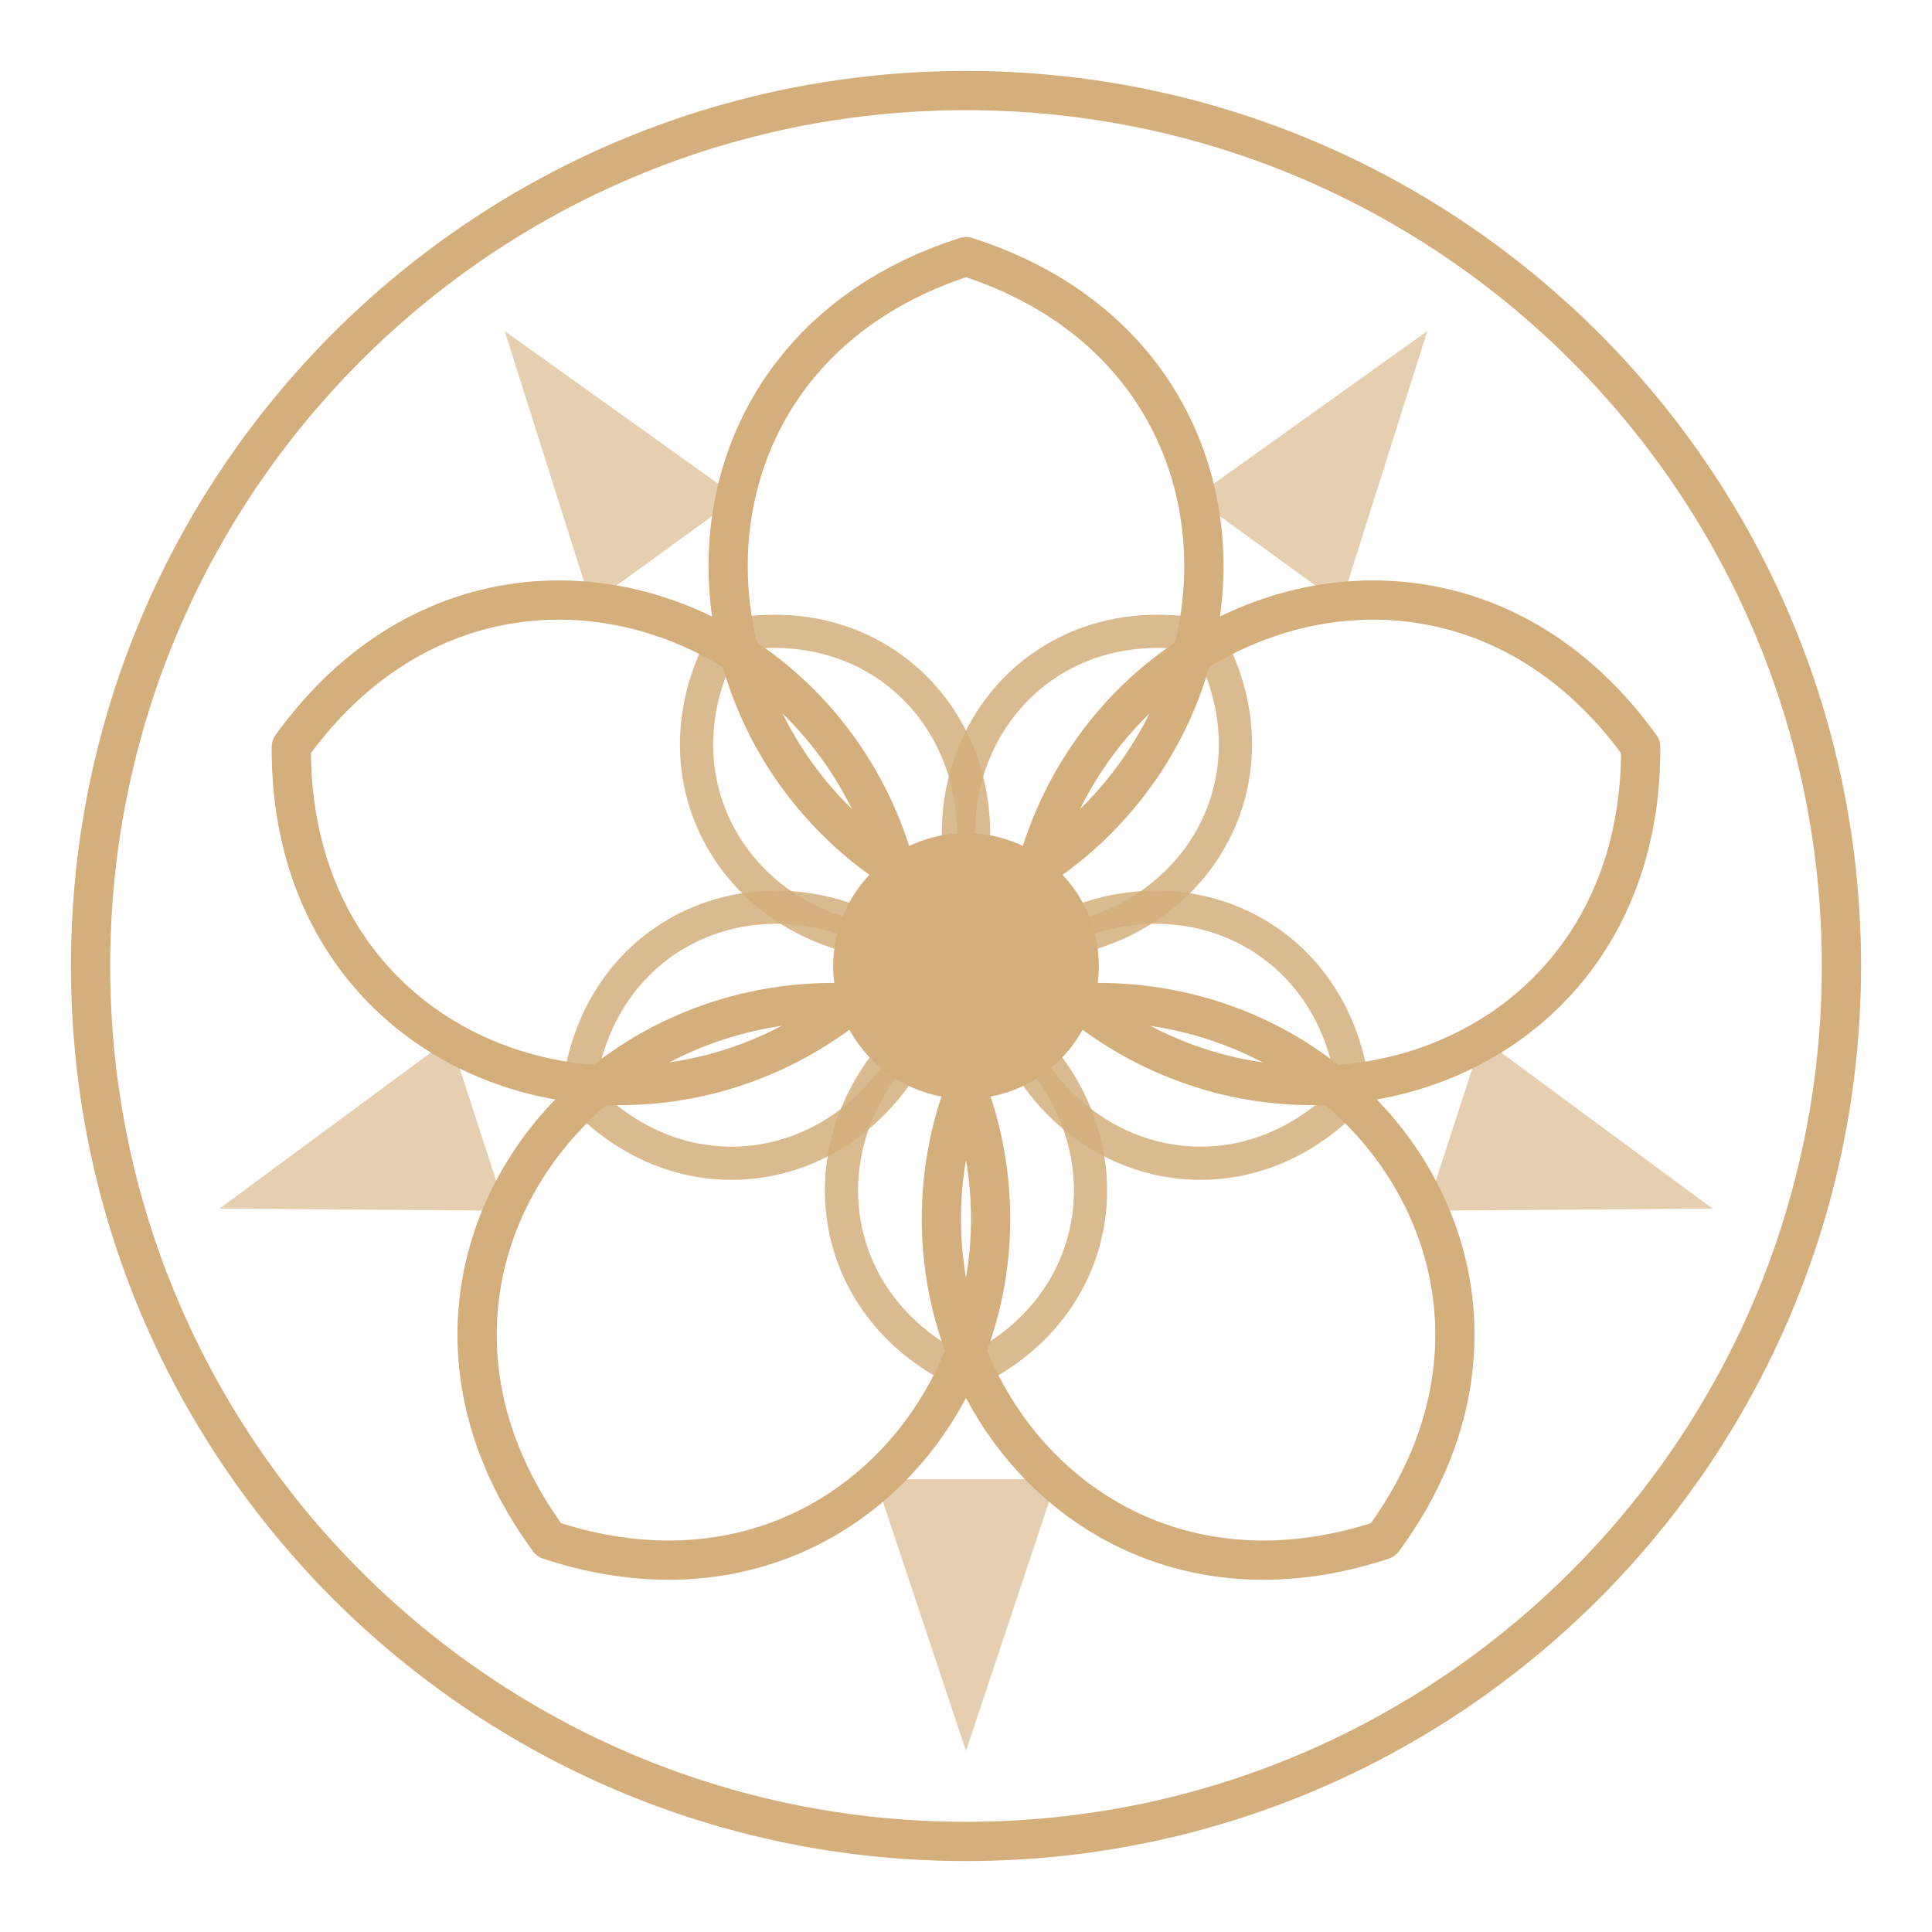
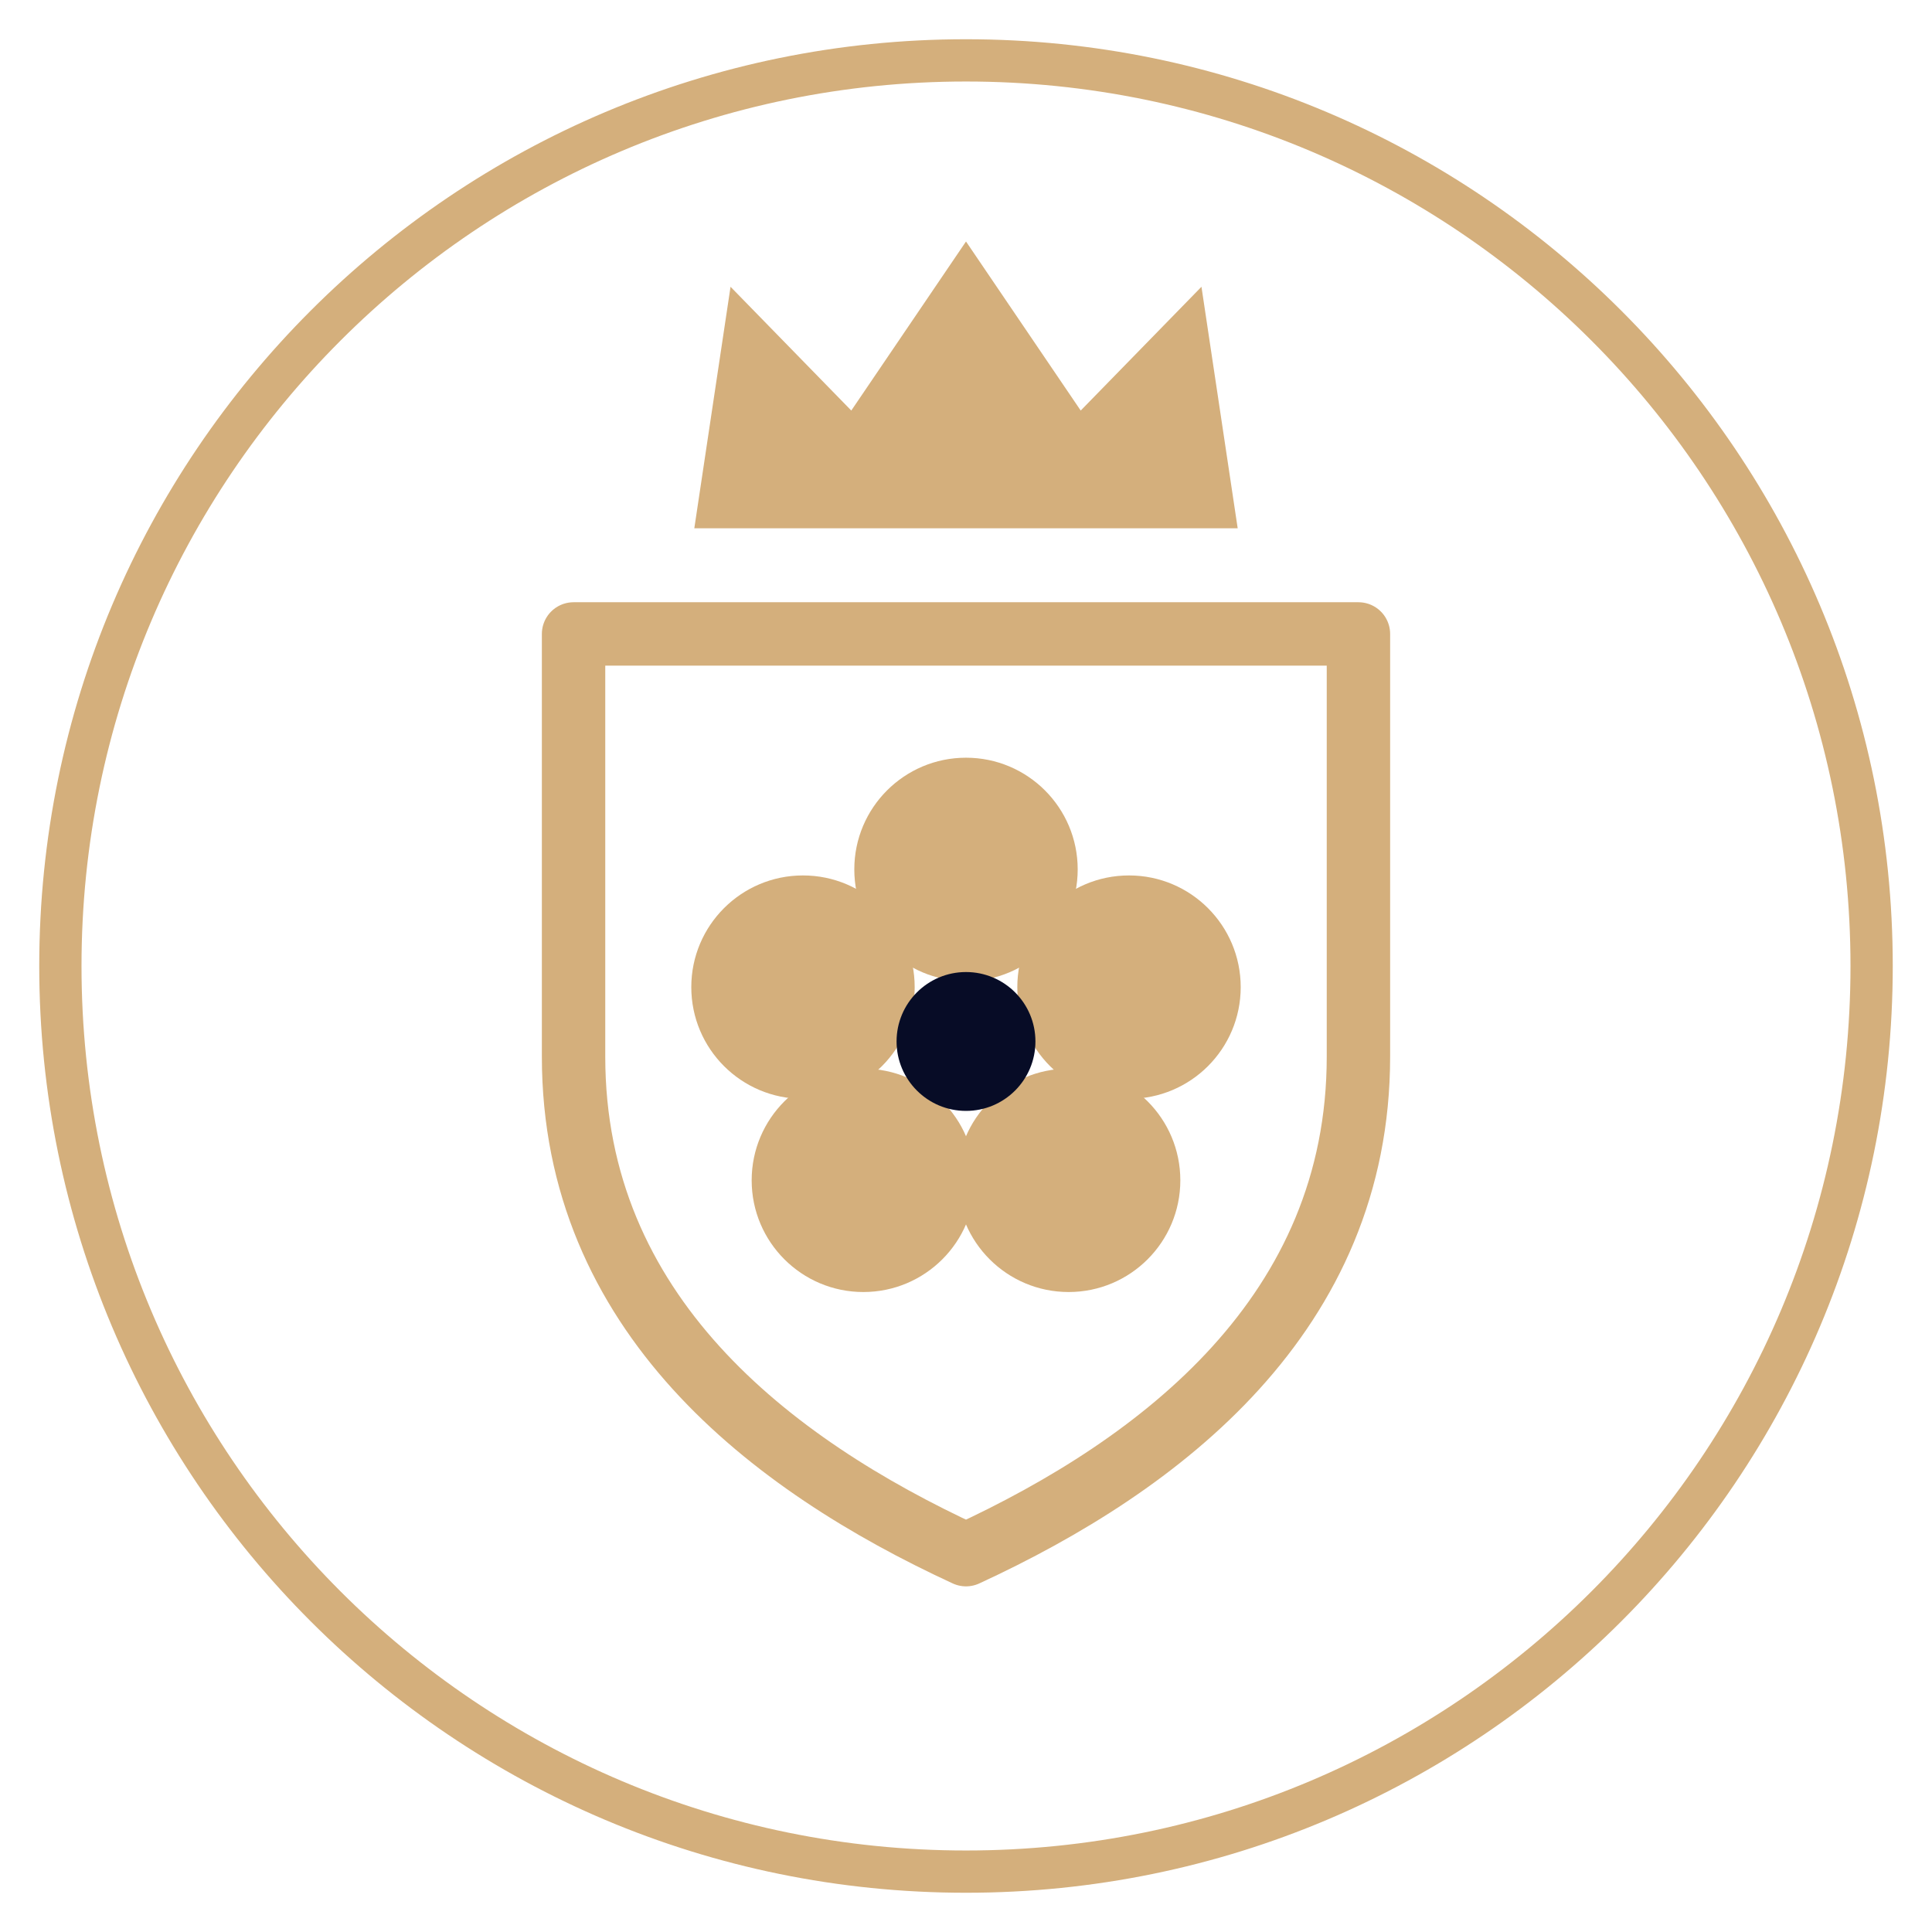
<svg xmlns="http://www.w3.org/2000/svg" viewBox="0 0 64 64">
-   <circle cx="32" cy="32" r="29" fill="none" stroke="#D4AF7C" stroke-width="1.3" />
-   <path transform="rotate(36 32 32)" d="M32 6L35 15H29Z" fill="#D4AF7C" opacity=".6" />
-   <path transform="rotate(108 32 32)" d="M32 6L35 15H29Z" fill="#D4AF7C" opacity=".6" />
-   <path transform="rotate(180 32 32)" d="M32 6L35 15H29Z" fill="#D4AF7C" opacity=".6" />
-   <path transform="rotate(252 32 32)" d="M32 6L35 15H29Z" fill="#D4AF7C" opacity=".6" />
-   <path transform="rotate(324 32 32)" d="M32 6L35 15H29Z" fill="#D4AF7C" opacity=".6" />
-   <path transform="rotate(0 32 32)" d="M32 30C22 26 21 12 32 8.5C43 12 42 26 32 30Z" fill="none" stroke="#D4AF7C" stroke-width="1.3" stroke-linejoin="round" />
-   <path transform="rotate(72 32 32)" d="M32 30C22 26 21 12 32 8.5C43 12 42 26 32 30Z" fill="none" stroke="#D4AF7C" stroke-width="1.3" stroke-linejoin="round" />
-   <path transform="rotate(144 32 32)" d="M32 30C22 26 21 12 32 8.5C43 12 42 26 32 30Z" fill="none" stroke="#D4AF7C" stroke-width="1.3" stroke-linejoin="round" />
-   <path transform="rotate(216 32 32)" d="M32 30C22 26 21 12 32 8.5C43 12 42 26 32 30Z" fill="none" stroke="#D4AF7C" stroke-width="1.3" stroke-linejoin="round" />
-   <path transform="rotate(288 32 32)" d="M32 30C22 26 21 12 32 8.5C43 12 42 26 32 30Z" fill="none" stroke="#D4AF7C" stroke-width="1.3" stroke-linejoin="round" />
-   <path transform="rotate(36 32 32)" d="M32 31C26.5 28 26.5 21 32 18.5C37.5 21 37.5 28 32 31Z" fill="none" stroke="#D4AF7C" stroke-width="1.1" opacity=".85" />
-   <path transform="rotate(108 32 32)" d="M32 31C26.5 28 26.5 21 32 18.5C37.5 21 37.5 28 32 31Z" fill="none" stroke="#D4AF7C" stroke-width="1.1" opacity=".85" />
-   <path transform="rotate(180 32 32)" d="M32 31C26.5 28 26.5 21 32 18.5C37.5 21 37.5 28 32 31Z" fill="none" stroke="#D4AF7C" stroke-width="1.1" opacity=".85" />
-   <path transform="rotate(252 32 32)" d="M32 31C26.5 28 26.5 21 32 18.5C37.5 21 37.5 28 32 31Z" fill="none" stroke="#D4AF7C" stroke-width="1.1" opacity=".85" />
-   <path transform="rotate(324 32 32)" d="M32 31C26.5 28 26.5 21 32 18.5C37.5 21 37.5 28 32 31Z" fill="none" stroke="#D4AF7C" stroke-width="1.1" opacity=".85" />
-   <circle cx="32" cy="32" r="4.4" fill="#D4AF7C" />
+   <circle cx="32" cy="32" r="30" fill="none" stroke="#D4AF7C" stroke-width="1.4" />
+   <path d="M19 21H45V35C45 43.5 38.5 48.5 32 51.5C25.5 48.5 19 43.5 19 35Z" fill="none" stroke="#D4AF7C" stroke-width="2.1" stroke-linejoin="round" />
+   <circle cx="32" cy="28.8" r="3.7" fill="#D4AF7C" />
+   <circle cx="37.4" cy="32.7" r="3.7" fill="#D4AF7C" />
+   <circle cx="35.4" cy="39.1" r="3.7" fill="#D4AF7C" />
+   <circle cx="28.6" cy="39.1" r="3.7" fill="#D4AF7C" />
+   <circle cx="26.6" cy="32.7" r="3.7" fill="#D4AF7C" />
+   <circle cx="32" cy="34.5" r="2.3" fill="#070C26" />
+   <path d="M23 17.5L24.2 9.5L28.2 13.6L32 8L35.8 13.6L39.8 9.5L41 17.5Z" fill="#D4AF7C" />
</svg>
